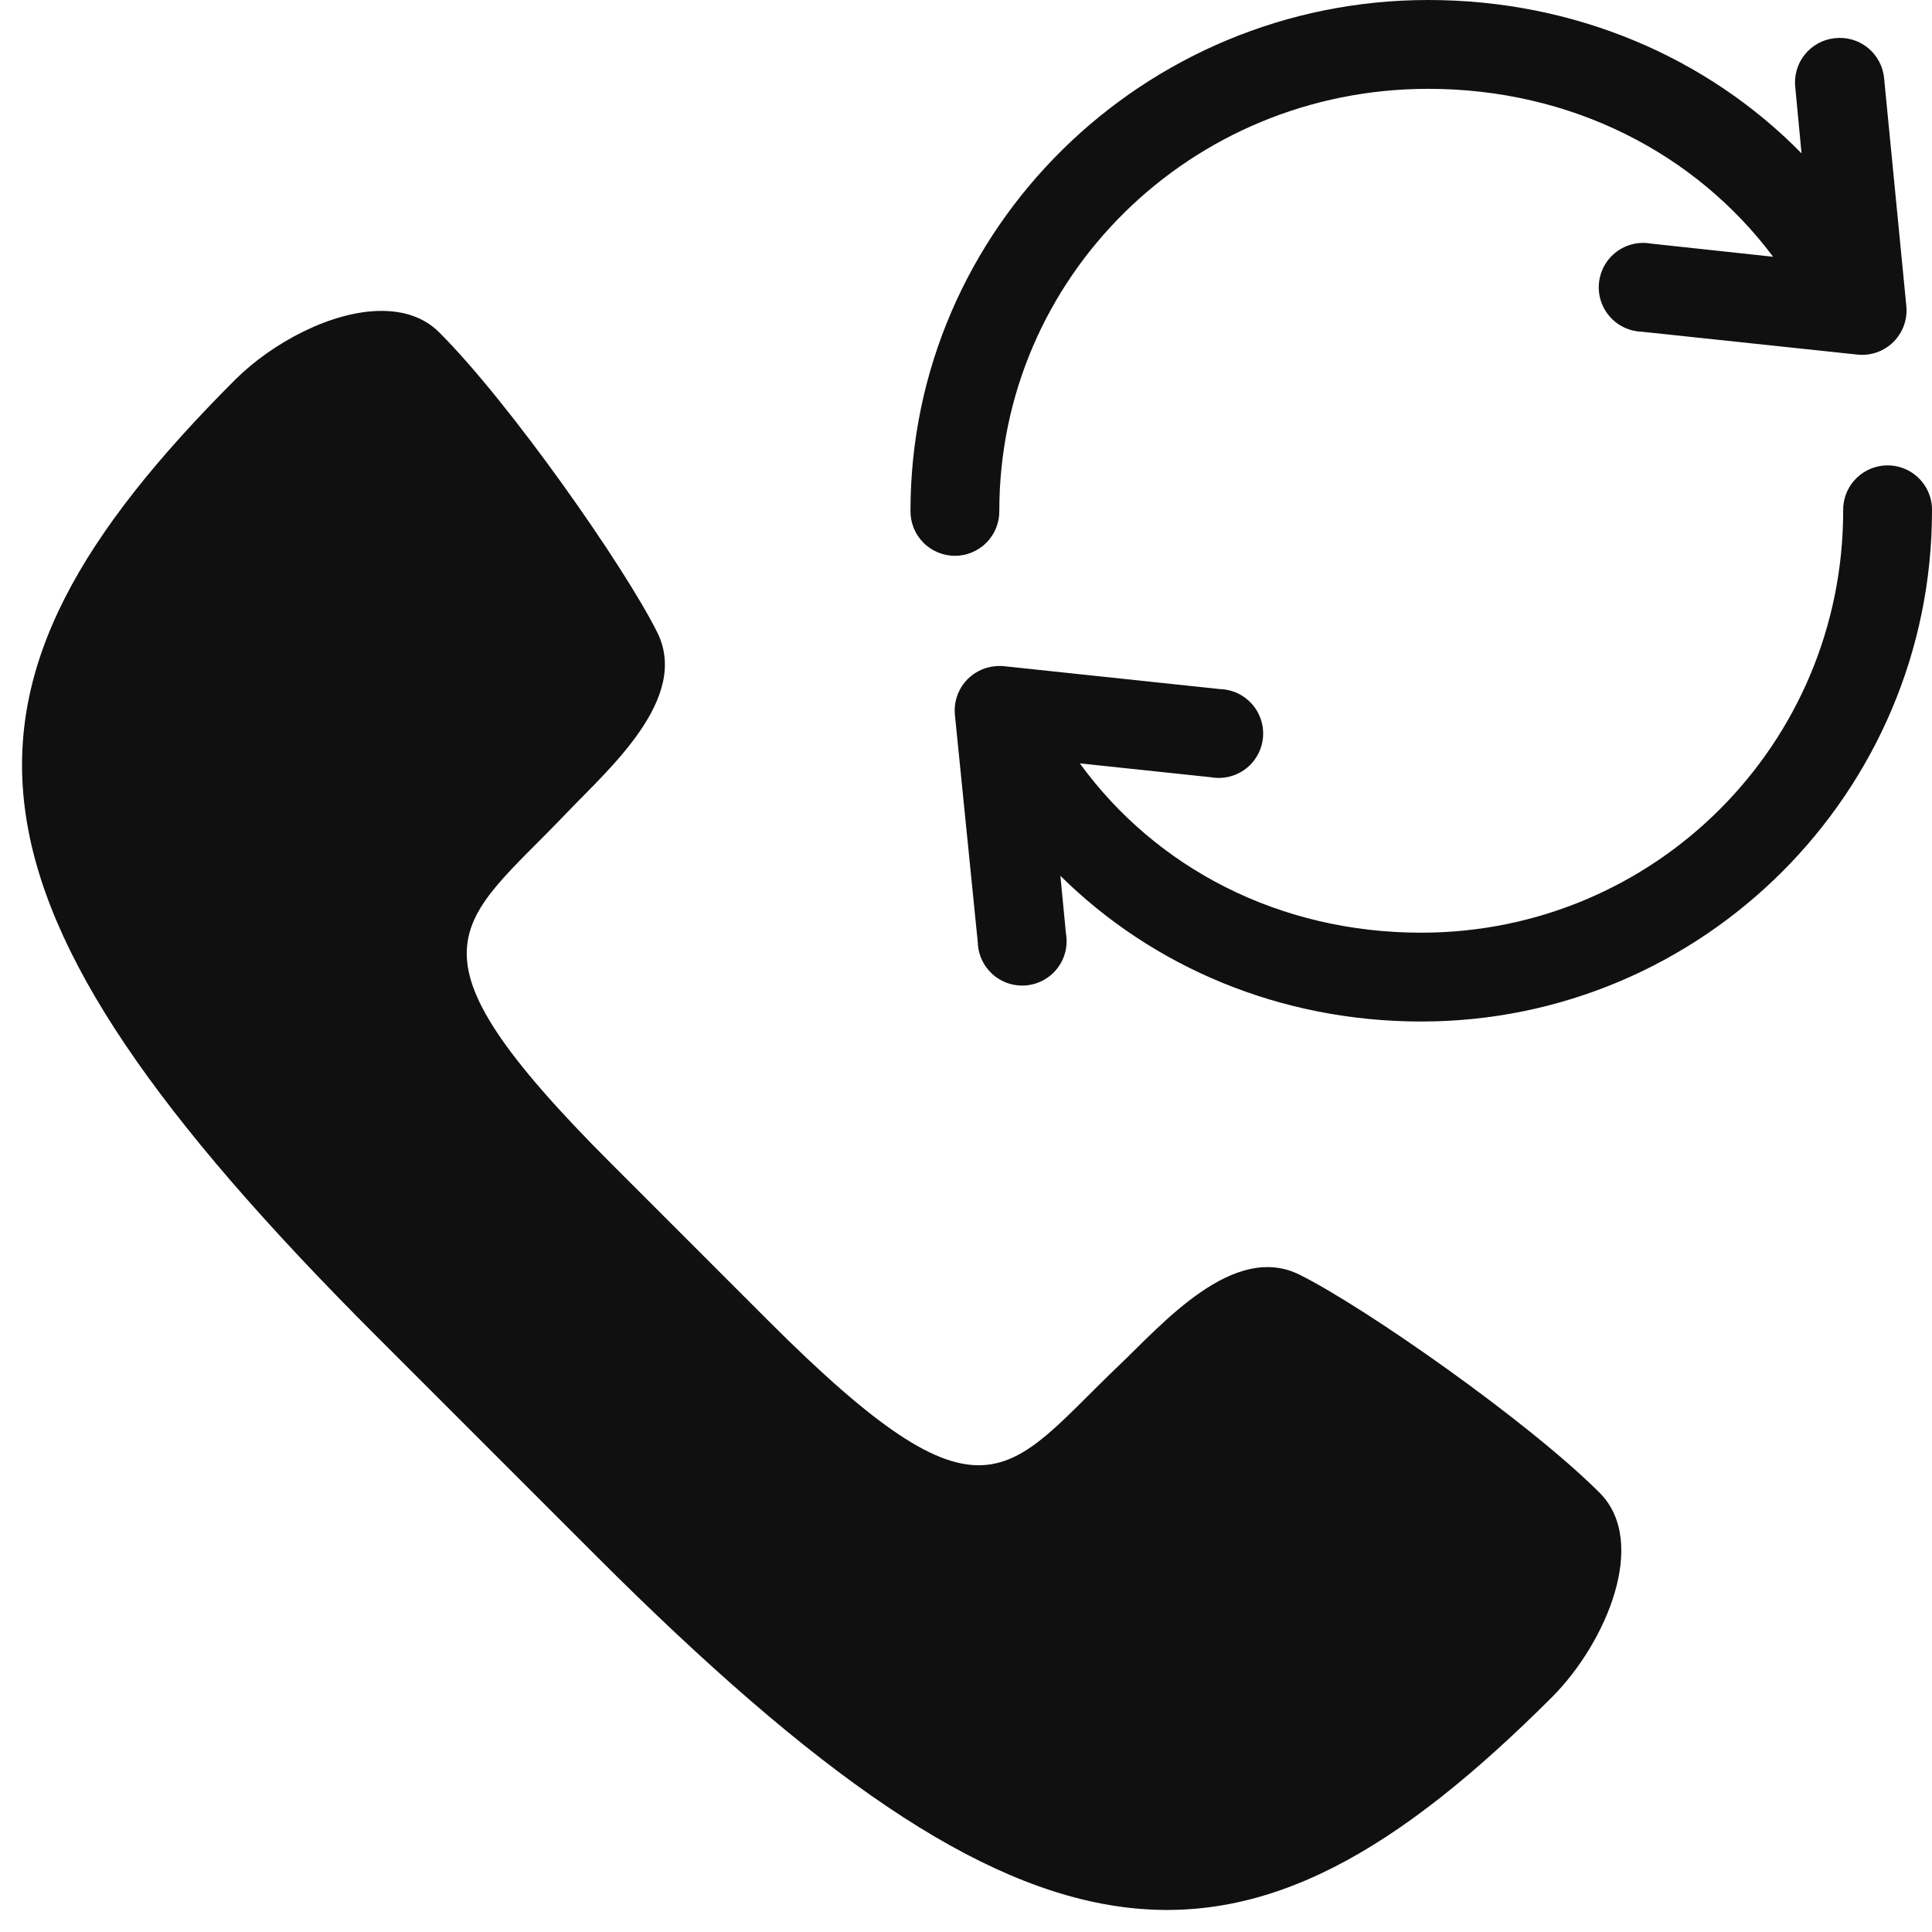
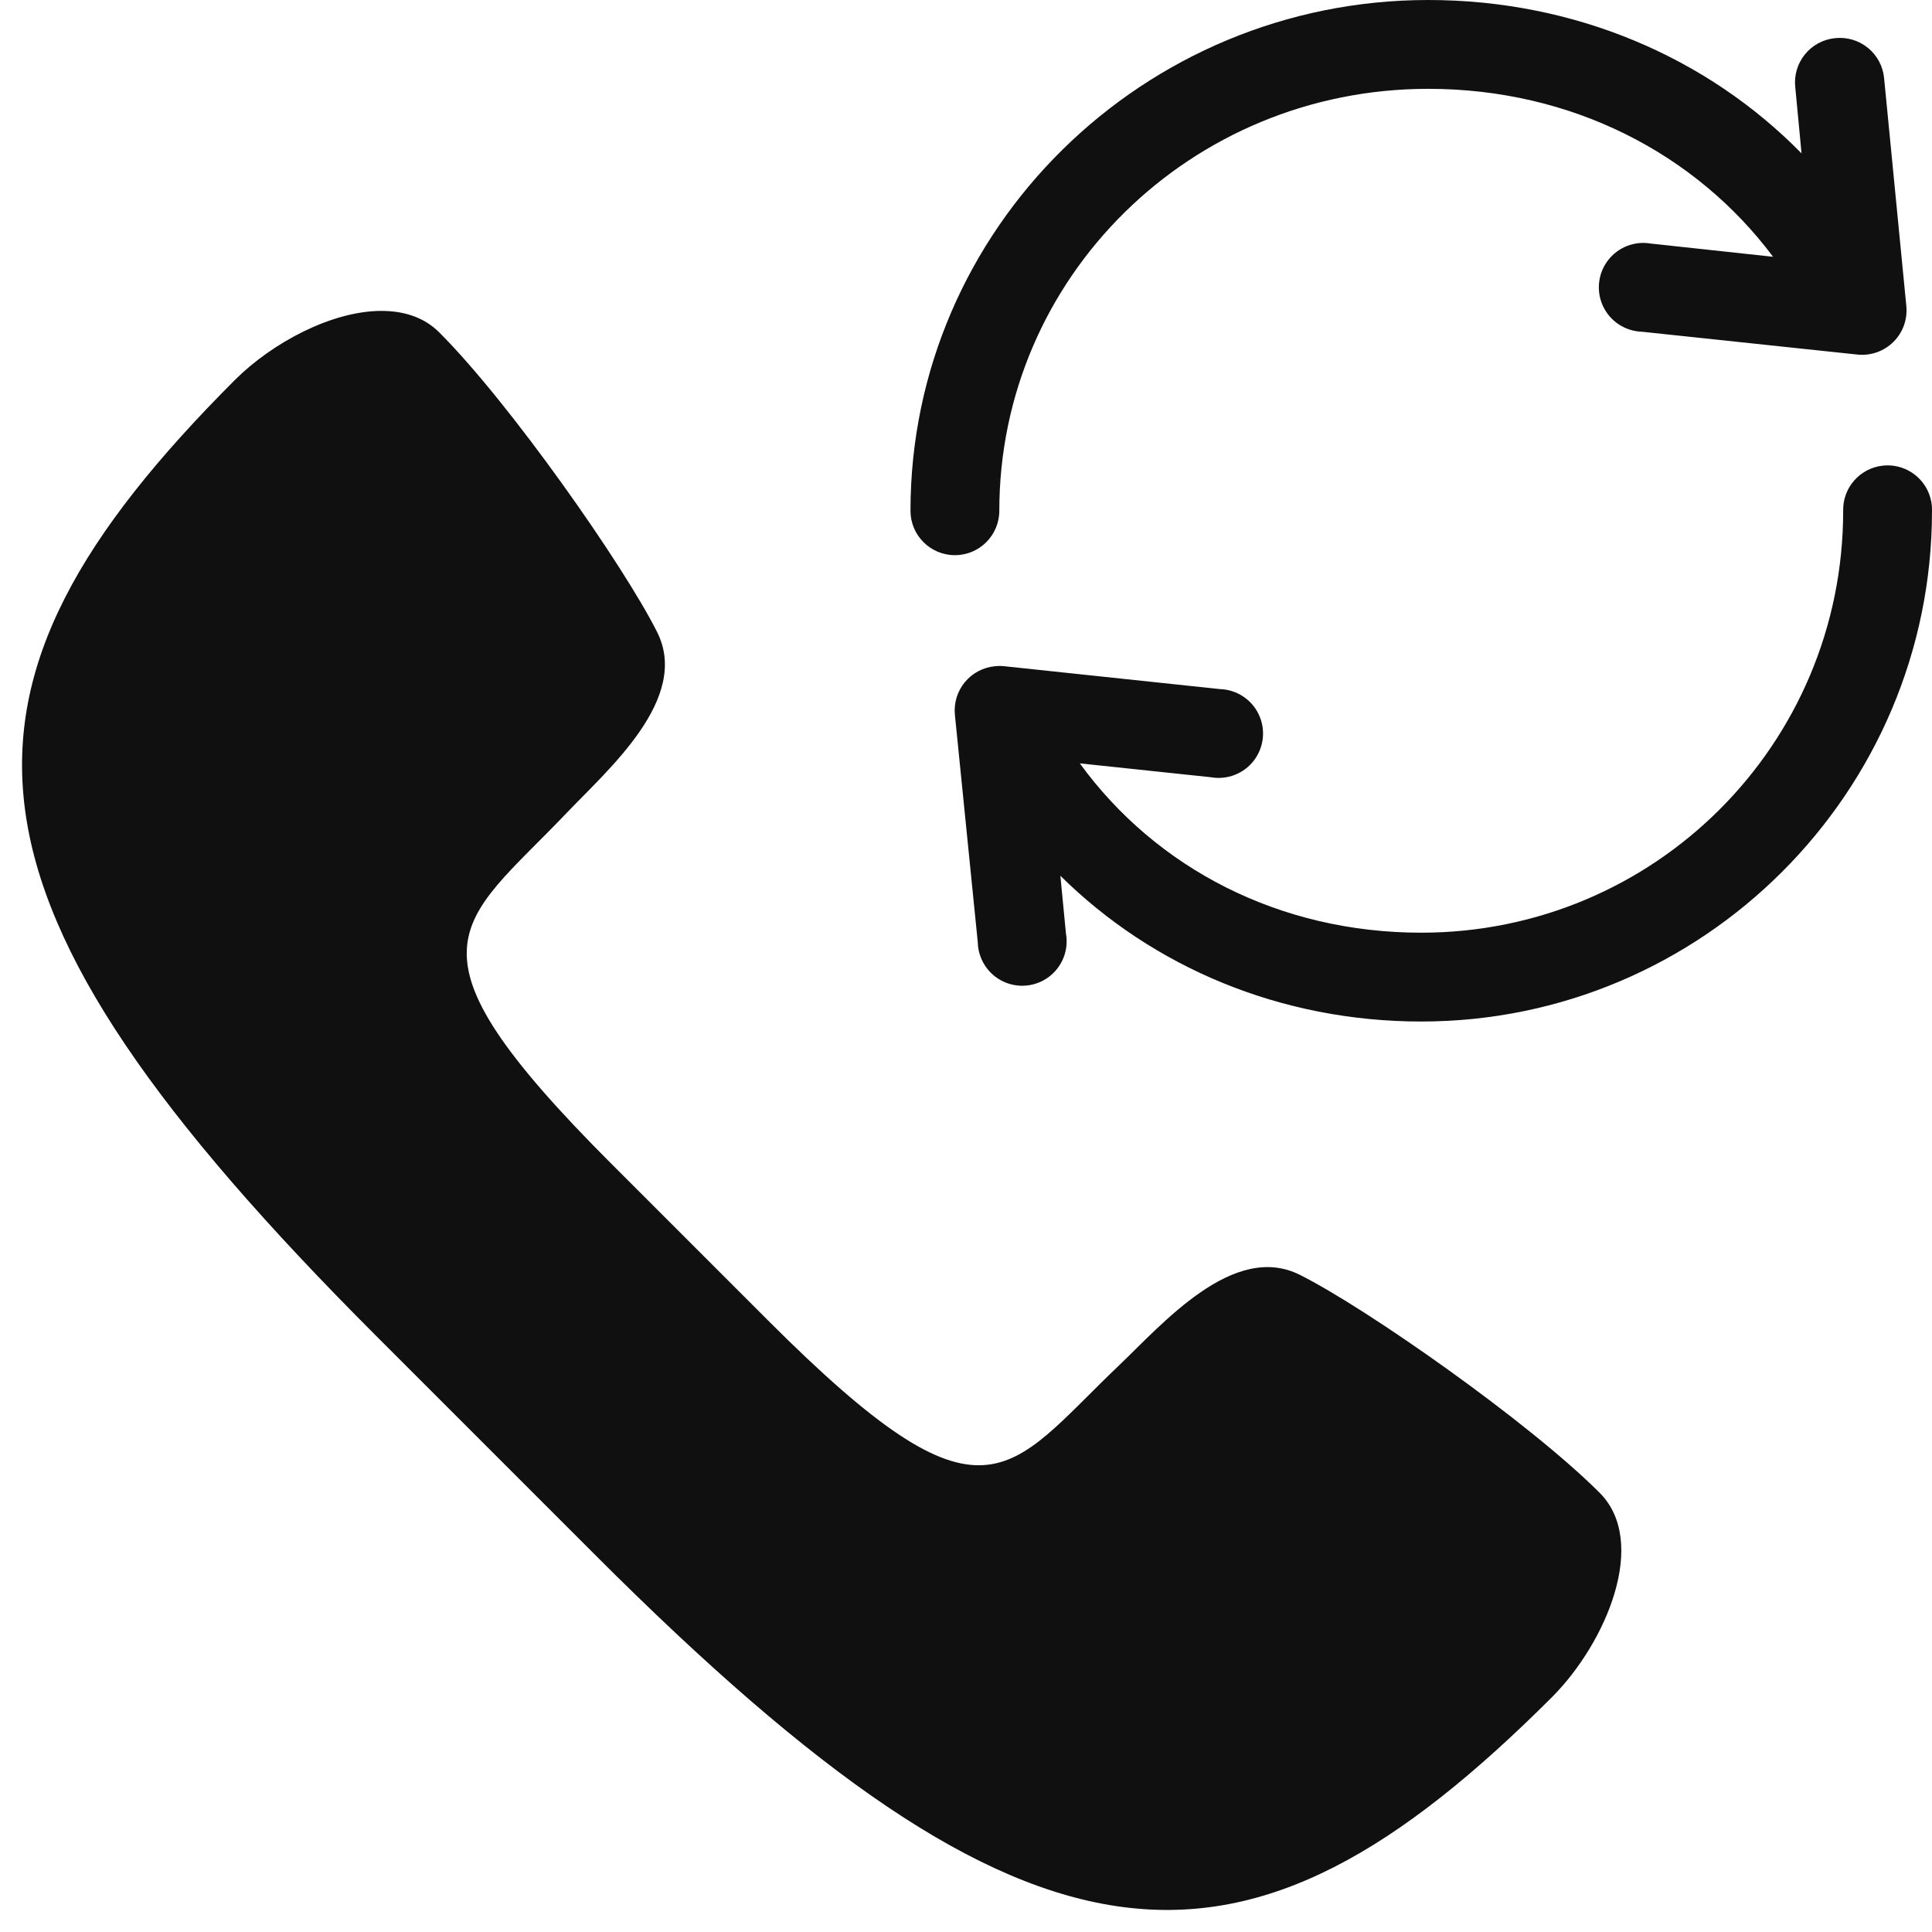
- <svg xmlns="http://www.w3.org/2000/svg" width="87" height="87" viewBox="0 0 87 87" fill="none">
-   <path d="M64.312 0C51.484 0 41 10.306 41 23C40.996 23.265 41.045 23.528 41.144 23.774C41.243 24.02 41.39 24.244 41.576 24.433C41.762 24.621 41.983 24.771 42.228 24.873C42.472 24.976 42.735 25.029 43 25.029C43.265 25.029 43.527 24.976 43.772 24.873C44.017 24.771 44.238 24.621 44.424 24.433C44.61 24.244 44.757 24.02 44.856 23.774C44.955 23.528 45.004 23.265 45 23C45 12.498 53.615 4 64.312 4C70.767 4 76.361 6.909 79.844 11.562L74.344 10.969C74.073 10.921 73.795 10.929 73.528 10.993C73.26 11.057 73.008 11.176 72.789 11.341C72.569 11.507 72.386 11.716 72.251 11.956C72.116 12.196 72.032 12.461 72.004 12.734C71.976 13.008 72.005 13.285 72.088 13.547C72.172 13.809 72.309 14.051 72.49 14.258C72.672 14.464 72.894 14.631 73.143 14.748C73.392 14.865 73.662 14.93 73.938 14.938L83.656 15.969C83.951 15.998 84.248 15.961 84.527 15.862C84.805 15.762 85.058 15.602 85.268 15.393C85.477 15.183 85.637 14.93 85.737 14.652C85.836 14.373 85.873 14.076 85.844 13.781L84.844 3.531C84.82 3.265 84.744 3.007 84.619 2.771C84.494 2.535 84.323 2.326 84.117 2.157C83.91 1.988 83.671 1.862 83.415 1.787C83.159 1.712 82.89 1.689 82.625 1.719C82.362 1.746 82.106 1.825 81.874 1.952C81.642 2.078 81.437 2.25 81.271 2.456C81.105 2.663 80.982 2.9 80.909 3.154C80.836 3.408 80.813 3.675 80.844 3.938L81.125 6.906C76.882 2.579 70.906 0 64.312 0ZM17.156 14C14.936 14.008 12.27 15.43 10.594 17.094C-3.348 31.035 -2.831 40.388 16.938 60.156L26.844 70.062C46.612 89.831 55.965 90.348 69.906 76.406C72.327 73.968 74.251 69.439 72.031 67.219C68.845 64.032 61.522 58.902 58.531 57.406C55.541 55.911 52.352 59.615 50.375 61.5C45.315 66.324 44.416 69.291 34.594 59.469L27.531 52.406C17.709 42.584 20.676 41.685 25.5 36.625C27.385 34.648 31.089 31.459 29.594 28.469C28.098 25.478 22.968 18.155 19.781 14.969C19.087 14.275 18.166 13.997 17.156 14ZM84.781 20.969C84.284 21.023 83.826 21.262 83.496 21.638C83.166 22.014 82.989 22.5 83 23C83 33.517 74.517 42 64 42C57.606 42 52.054 39.091 48.625 34.375L54.531 35C54.802 35.048 55.08 35.04 55.347 34.976C55.615 34.912 55.867 34.793 56.086 34.627C56.306 34.462 56.489 34.252 56.624 34.013C56.759 33.773 56.843 33.508 56.871 33.234C56.899 32.961 56.87 32.684 56.787 32.422C56.703 32.16 56.566 31.918 56.385 31.711C56.203 31.505 55.981 31.337 55.732 31.22C55.483 31.103 55.212 31.039 54.938 31.031L45.219 30C45.084 29.986 44.948 29.986 44.812 30C44.549 30.023 44.294 30.099 44.06 30.222C43.826 30.345 43.619 30.513 43.45 30.716C43.282 30.919 43.155 31.154 43.078 31.407C43.001 31.659 42.974 31.925 43 32.188L44.031 42.438C44.039 42.712 44.103 42.983 44.22 43.232C44.337 43.481 44.505 43.703 44.711 43.885C44.918 44.066 45.16 44.203 45.422 44.287C45.684 44.37 45.961 44.399 46.234 44.371C46.508 44.343 46.773 44.259 47.013 44.124C47.252 43.989 47.462 43.806 47.627 43.586C47.793 43.367 47.912 43.115 47.976 42.847C48.04 42.58 48.048 42.302 48 42.031L47.75 39.438C51.914 43.555 57.668 46 64 46C76.679 46 87 35.679 87 23C87.006 22.715 86.951 22.433 86.839 22.171C86.728 21.909 86.561 21.674 86.351 21.482C86.141 21.289 85.892 21.144 85.621 21.056C85.351 20.967 85.064 20.938 84.781 20.969V20.969Z" fill="#101010" />
+ <svg xmlns="http://www.w3.org/2000/svg" width="87" height="87" fill="none">
+   <path d="M64.313 0C51.483 0 41 10.306 41 23a2 2 0 104 0c0-10.502 8.615-19 19.313-19 6.454 0 12.048 2.909 15.53 7.563l-5.5-.594a2 2 0 10-.406 3.969l9.72 1.03a2.001 2.001 0 002.187-2.187l-1-10.25a2 2 0 00-2.219-1.812 2 2 0 00-1.781 2.218l.281 2.97C76.882 2.578 70.906 0 64.312 0zM17.156 14c-2.22.008-4.886 1.43-6.562 3.094-13.942 13.941-13.425 23.294 6.344 43.062l9.906 9.907c19.768 19.768 29.121 20.285 43.062 6.343 2.421-2.438 4.345-6.967 2.125-9.187-3.186-3.187-10.51-8.317-13.5-9.813-2.99-1.495-6.18 2.21-8.156 4.094-5.06 4.824-5.96 7.791-15.781-2.031l-7.063-7.063c-9.822-9.822-6.855-10.72-2.031-15.781 1.885-1.977 5.59-5.166 4.094-8.156-1.496-2.991-6.626-10.314-9.813-13.5-.694-.694-1.615-.972-2.625-.969zm67.625 6.969A2 2 0 0083 23c0 10.517-8.483 19-19 19-6.394 0-11.946-2.909-15.375-7.625l5.906.625a2 2 0 10.407-3.969L45.218 30a1.998 1.998 0 00-.406 0A2 2 0 0043 32.188l1.031 10.25A2.001 2.001 0 1048 42.03l-.25-2.593C51.914 43.554 57.668 46 64 46c12.679 0 23-10.321 23-23a2 2 0 00-2.219-2.031z" fill="#101010" />
</svg>
